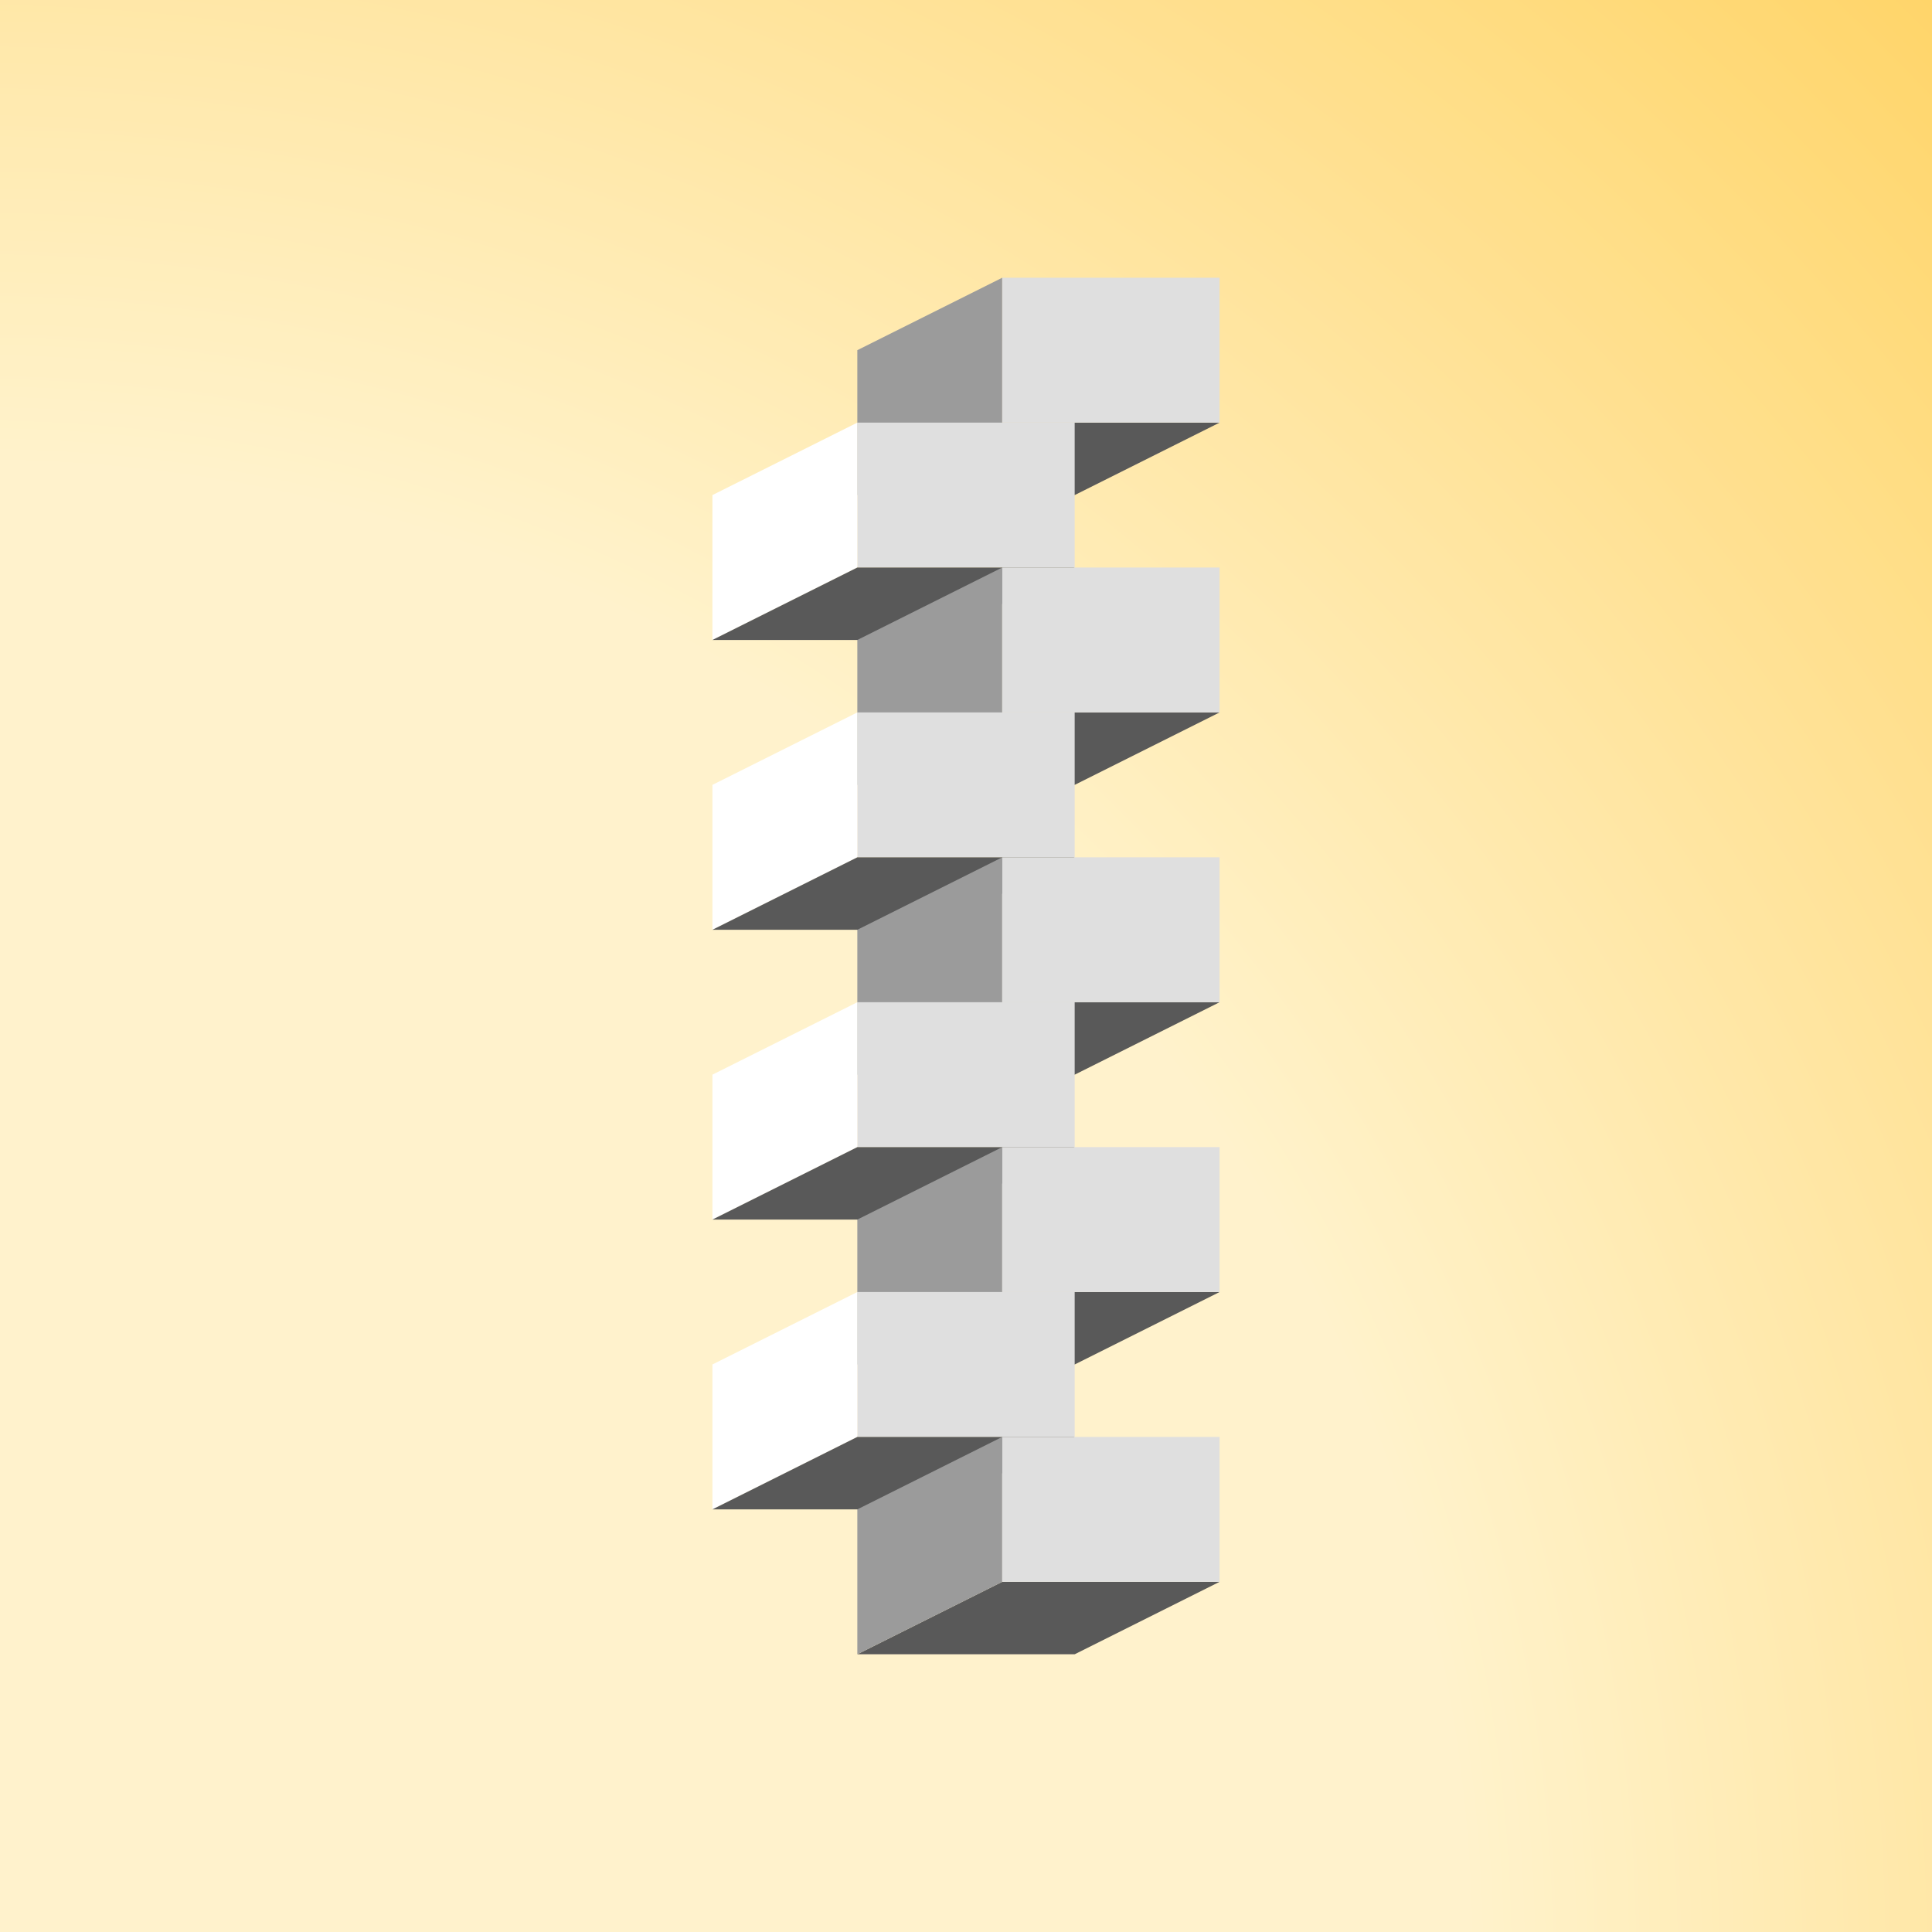
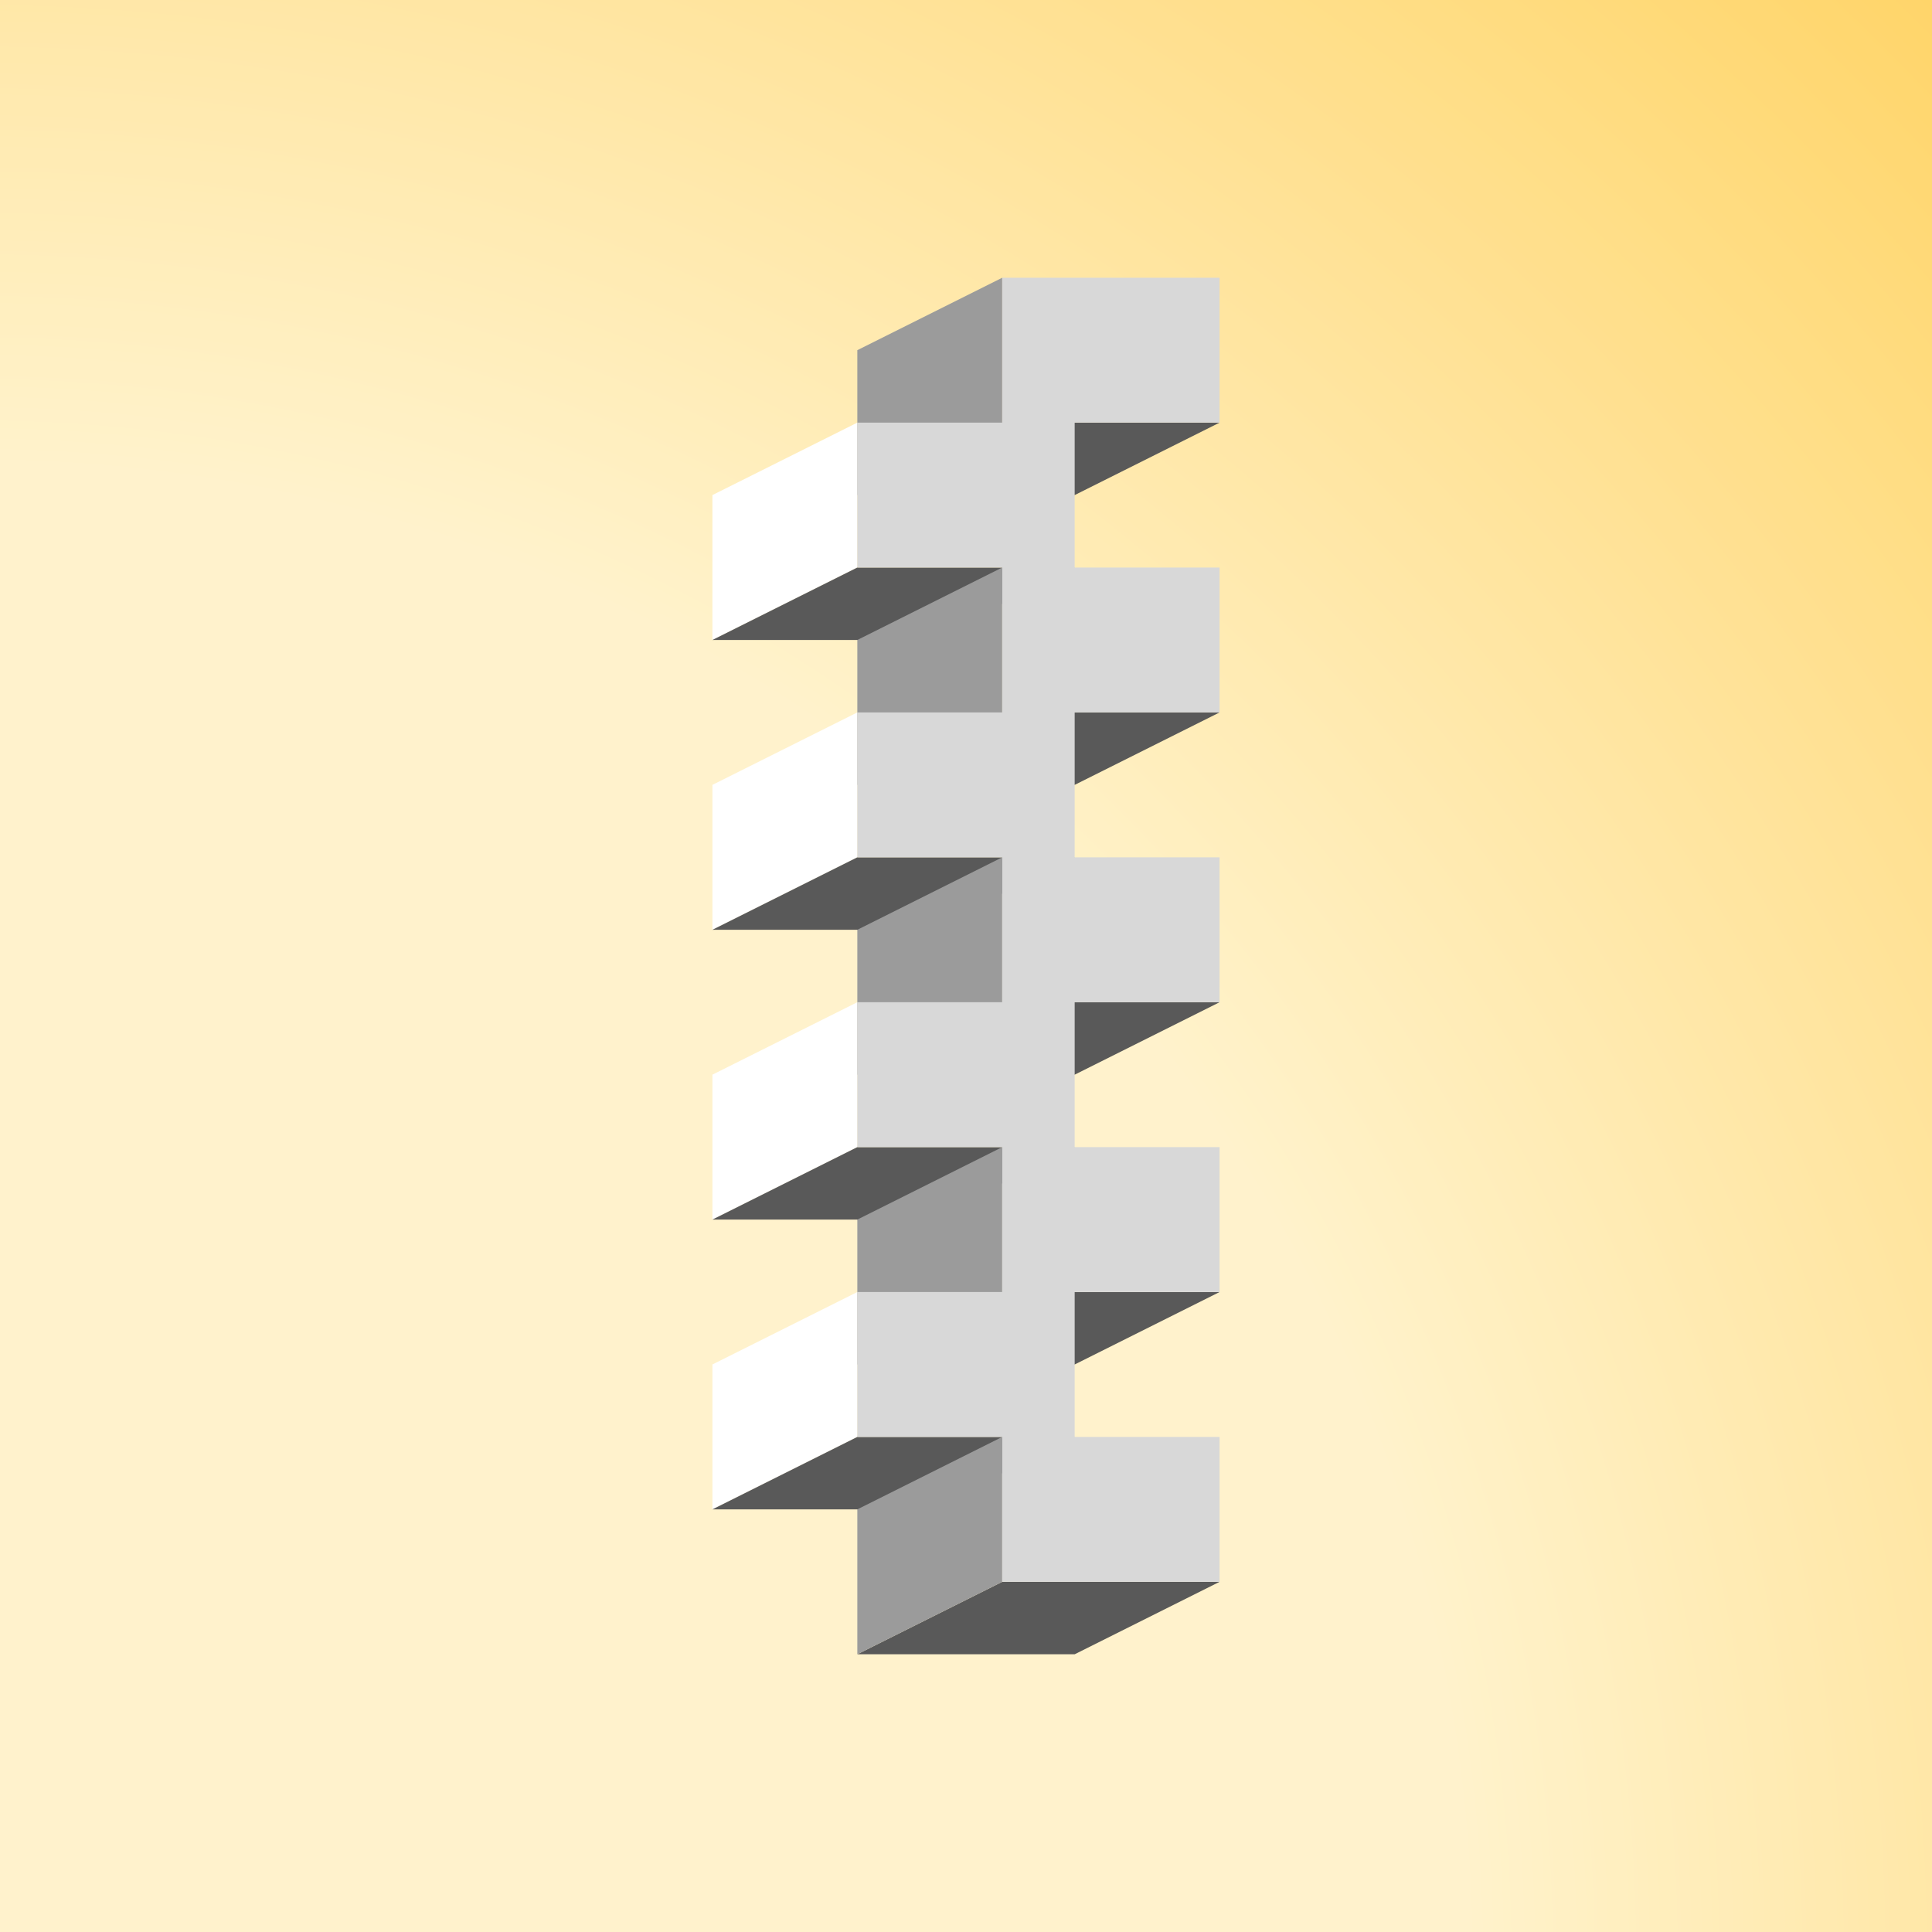
- <svg xmlns="http://www.w3.org/2000/svg" width="1280px" height="1280px" viewBox="0 0 1280 1280" version="1.1">
+ <svg xmlns="http://www.w3.org/2000/svg" xmlns:xlink="http://www.w3.org/1999/xlink" viewBox="0 0 1280 1280">
  <defs>
-     <radialGradient cx="50%" cy="50%" fx="50%" fy="50%" r="50%" id="radialGradient-1">
-       <stop stop-color="#FFFFFF" offset="0%" />
-       <stop stop-color="#FFFFFF" offset="52.743%" />
-       <stop stop-color="#FFBF00" offset="100%" />
+     <radialGradient id="b" cx="50%" cy="50%" r="50%" fx="50%" fy="50%">
+       <stop offset="0%" stop-color="#FFF" />
+       <stop offset="52.743%" stop-color="#FFF" />
+       <stop offset="100%" stop-color="#FFBF00" />
    </radialGradient>
+     <path id="a" d="M0 0h1280v1280H0z" />
  </defs>
-   <g id="Page-2" stroke="none" stroke-width="1" fill="none" fill-rule="evenodd">
-     <g id="2---Fishbone">
-       <rect fill="#FFF2CC" x="0" y="0" width="1280" height="1280" />
-       <circle id="Oval" fill="url(#radialGradient-1)" opacity="0.5" style="mix-blend-mode: multiply;" cx="0" cy="1280" r="1818" />
-       <g id="Group-2" transform="translate(472, 184)">
-         <g id="Group-Copy-2" transform="translate(96, 0)">
-           <polygon id="Rectangle-Copy-4" fill="#595959" points="144 144 240 96 96 96 -2.84217094e-14 144" />
-           <polygon id="Rectangle-Copy-5" fill="#9B9B9B" points="0 48 96 9.99200722e-15 96 96 0 144" />
-           <rect id="Rectangle-Copy-3" fill="#DFDFDF" x="96" y="0" width="144" height="96" />
-         </g>
-         <g id="Group-2-Copy" transform="translate(0, 96)">
-           <rect id="Rectangle" fill="#DFDFDF" x="96" y="0" width="144" height="96" />
-           <polygon id="Rectangle-Copy" fill="#FFFFFF" points="0 48 96 9.99200722e-15 96 96 -6.82121026e-13 144" />
-           <polygon id="Rectangle-Copy-2" fill="#595959" points="144 144 240 96 96 96 0 144" />
-         </g>
-         <g id="Group" transform="translate(96, 192)">
-           <polygon id="Rectangle-Copy-4" fill="#595959" points="144 144 240 96 96 96 -2.84217094e-14 144" />
-           <polygon id="Rectangle-Copy-5" fill="#9B9B9B" points="0 48 96 9.99200722e-15 96 96 0 144" />
-           <rect id="Rectangle-Copy-3" fill="#DFDFDF" x="96" y="0" width="144" height="96" />
-         </g>
-         <g id="Group-2-Copy" transform="translate(0, 288)">
-           <rect id="Rectangle" fill="#DFDFDF" x="96" y="0" width="144" height="96" />
-           <polygon id="Rectangle-Copy" fill="#FFFFFF" points="0 48 96 9.99200722e-15 96 96 -6.82121026e-13 144" />
-           <polygon id="Rectangle-Copy-2" fill="#595959" points="144 144 240 96 96 96 0 144" />
-         </g>
-         <g id="Group" transform="translate(96, 384)">
-           <polygon id="Rectangle-Copy-4" fill="#595959" points="144 144 240 96 96 96 -2.84217094e-14 144" />
-           <polygon id="Rectangle-Copy-5" fill="#9B9B9B" points="0 48 96 9.99200722e-15 96 96 0 144" />
-           <rect id="Rectangle-Copy-3" fill="#DFDFDF" x="96" y="0" width="144" height="96" />
-         </g>
-         <g id="Group-2-Copy" transform="translate(0, 480)">
-           <rect id="Rectangle" fill="#DFDFDF" x="96" y="0" width="144" height="96" />
-           <polygon id="Rectangle-Copy" fill="#FFFFFF" points="0 48 96 9.99200722e-15 96 96 -6.82121026e-13 144" />
-           <polygon id="Rectangle-Copy-2" fill="#595959" points="144 144 240 96 96 96 0 144" />
-         </g>
-         <g id="Group" transform="translate(96, 576)">
-           <polygon id="Rectangle-Copy-4" fill="#595959" points="144 144 240 96 96 96 -2.84217094e-14 144" />
-           <polygon id="Rectangle-Copy-5" fill="#9B9B9B" points="0 48 96 9.99200722e-15 96 96 0 144" />
-           <rect id="Rectangle-Copy-3" fill="#DFDFDF" x="96" y="0" width="144" height="96" />
-         </g>
-         <g id="Group-2-Copy" transform="translate(0, 672)">
-           <rect id="Rectangle" fill="#DFDFDF" x="96" y="0" width="144" height="96" />
-           <polygon id="Rectangle-Copy" fill="#FFFFFF" points="0 48 96 9.99200722e-15 96 96 -6.82121026e-13 144" />
-           <polygon id="Rectangle-Copy-2" fill="#595959" points="144 144 240 96 96 96 0 144" />
-         </g>
-         <g id="Group" transform="translate(96, 768)">
-           <polygon id="Rectangle-Copy-4" fill="#595959" points="144 144 240 96 96 96 -2.84217094e-14 144" />
-           <polygon id="Rectangle-Copy-5" fill="#9B9B9B" points="0 48 96 9.99200722e-15 96 96 0 144" />
-           <rect id="Rectangle-Copy-3" fill="#DFDFDF" x="96" y="0" width="144" height="96" />
-         </g>
-       </g>
-     </g>
+   <g fill="none" fill-rule="evenodd">
+     <mask id="c" fill="#fff">
+       <use xlink:href="#a" />
+     </mask>
+     <use xlink:href="#a" fill="#FFF2CC" fill-rule="nonzero" />
+     <circle cy="1280" r="1818" fill="url(#b)" fill-rule="nonzero" mask="url(#c)" opacity=".5" style="mix-blend-mode:multiply" />
+     <path fill="#595959" fill-rule="nonzero" d="m712 328 96-48H664l-96 48z" mask="url(#c)" />
+     <path fill="#9B9B9B" fill-rule="nonzero" d="m568 232 96-48v96l-96 48z" mask="url(#c)" />
+     <path fill="#FFF" fill-rule="nonzero" d="m472 328 96-48v96l-96 48z" mask="url(#c)" />
+     <path fill="#595959" fill-rule="nonzero" d="m616 424 96-48H568l-96 48zM712 520l96-48H664l-96 48z" mask="url(#c)" />
+     <path fill="#9B9B9B" fill-rule="nonzero" d="m568 424 96-48v96l-96 48z" mask="url(#c)" />
+     <path fill="#FFF" fill-rule="nonzero" d="m472 520 96-48v96l-96 48z" mask="url(#c)" />
+     <path fill="#595959" fill-rule="nonzero" d="m616 616 96-48H568l-96 48zM712 712l96-48H664l-96 48z" mask="url(#c)" />
+     <path fill="#9B9B9B" fill-rule="nonzero" d="m568 616 96-48v96l-96 48z" mask="url(#c)" />
+     <path fill="#FFF" fill-rule="nonzero" d="m472 712 96-48v96l-96 48z" mask="url(#c)" />
+     <path fill="#595959" fill-rule="nonzero" d="m616 808 96-48H568l-96 48zM712 904l96-48H664l-96 48z" mask="url(#c)" />
+     <path fill="#9B9B9B" fill-rule="nonzero" d="m568 808 96-48v96l-96 48z" mask="url(#c)" />
+     <path fill="#FFF" fill-rule="nonzero" d="m472 904 96-48v96l-96 48z" mask="url(#c)" />
+     <path fill="#595959" fill-rule="nonzero" d="m616 1000 96-48H568l-96 48zM712 1096l96-48H664l-96 48z" mask="url(#c)" />
+     <path fill="#9B9B9B" fill-rule="nonzero" d="m568 1000 96-48v96l-96 48z" mask="url(#c)" />
+     <path fill="#D8D8D8" d="M808 184v96h-96v96h96v96h-96v96h96v96h-96v96h96v96h-96v96h96v96H664v-96h-96v-96h96v-96h-96v-96h96v-96h-96v-96h96v-96h-96v-96h96v-96h144Z" mask="url(#c)" />
  </g>
</svg>
